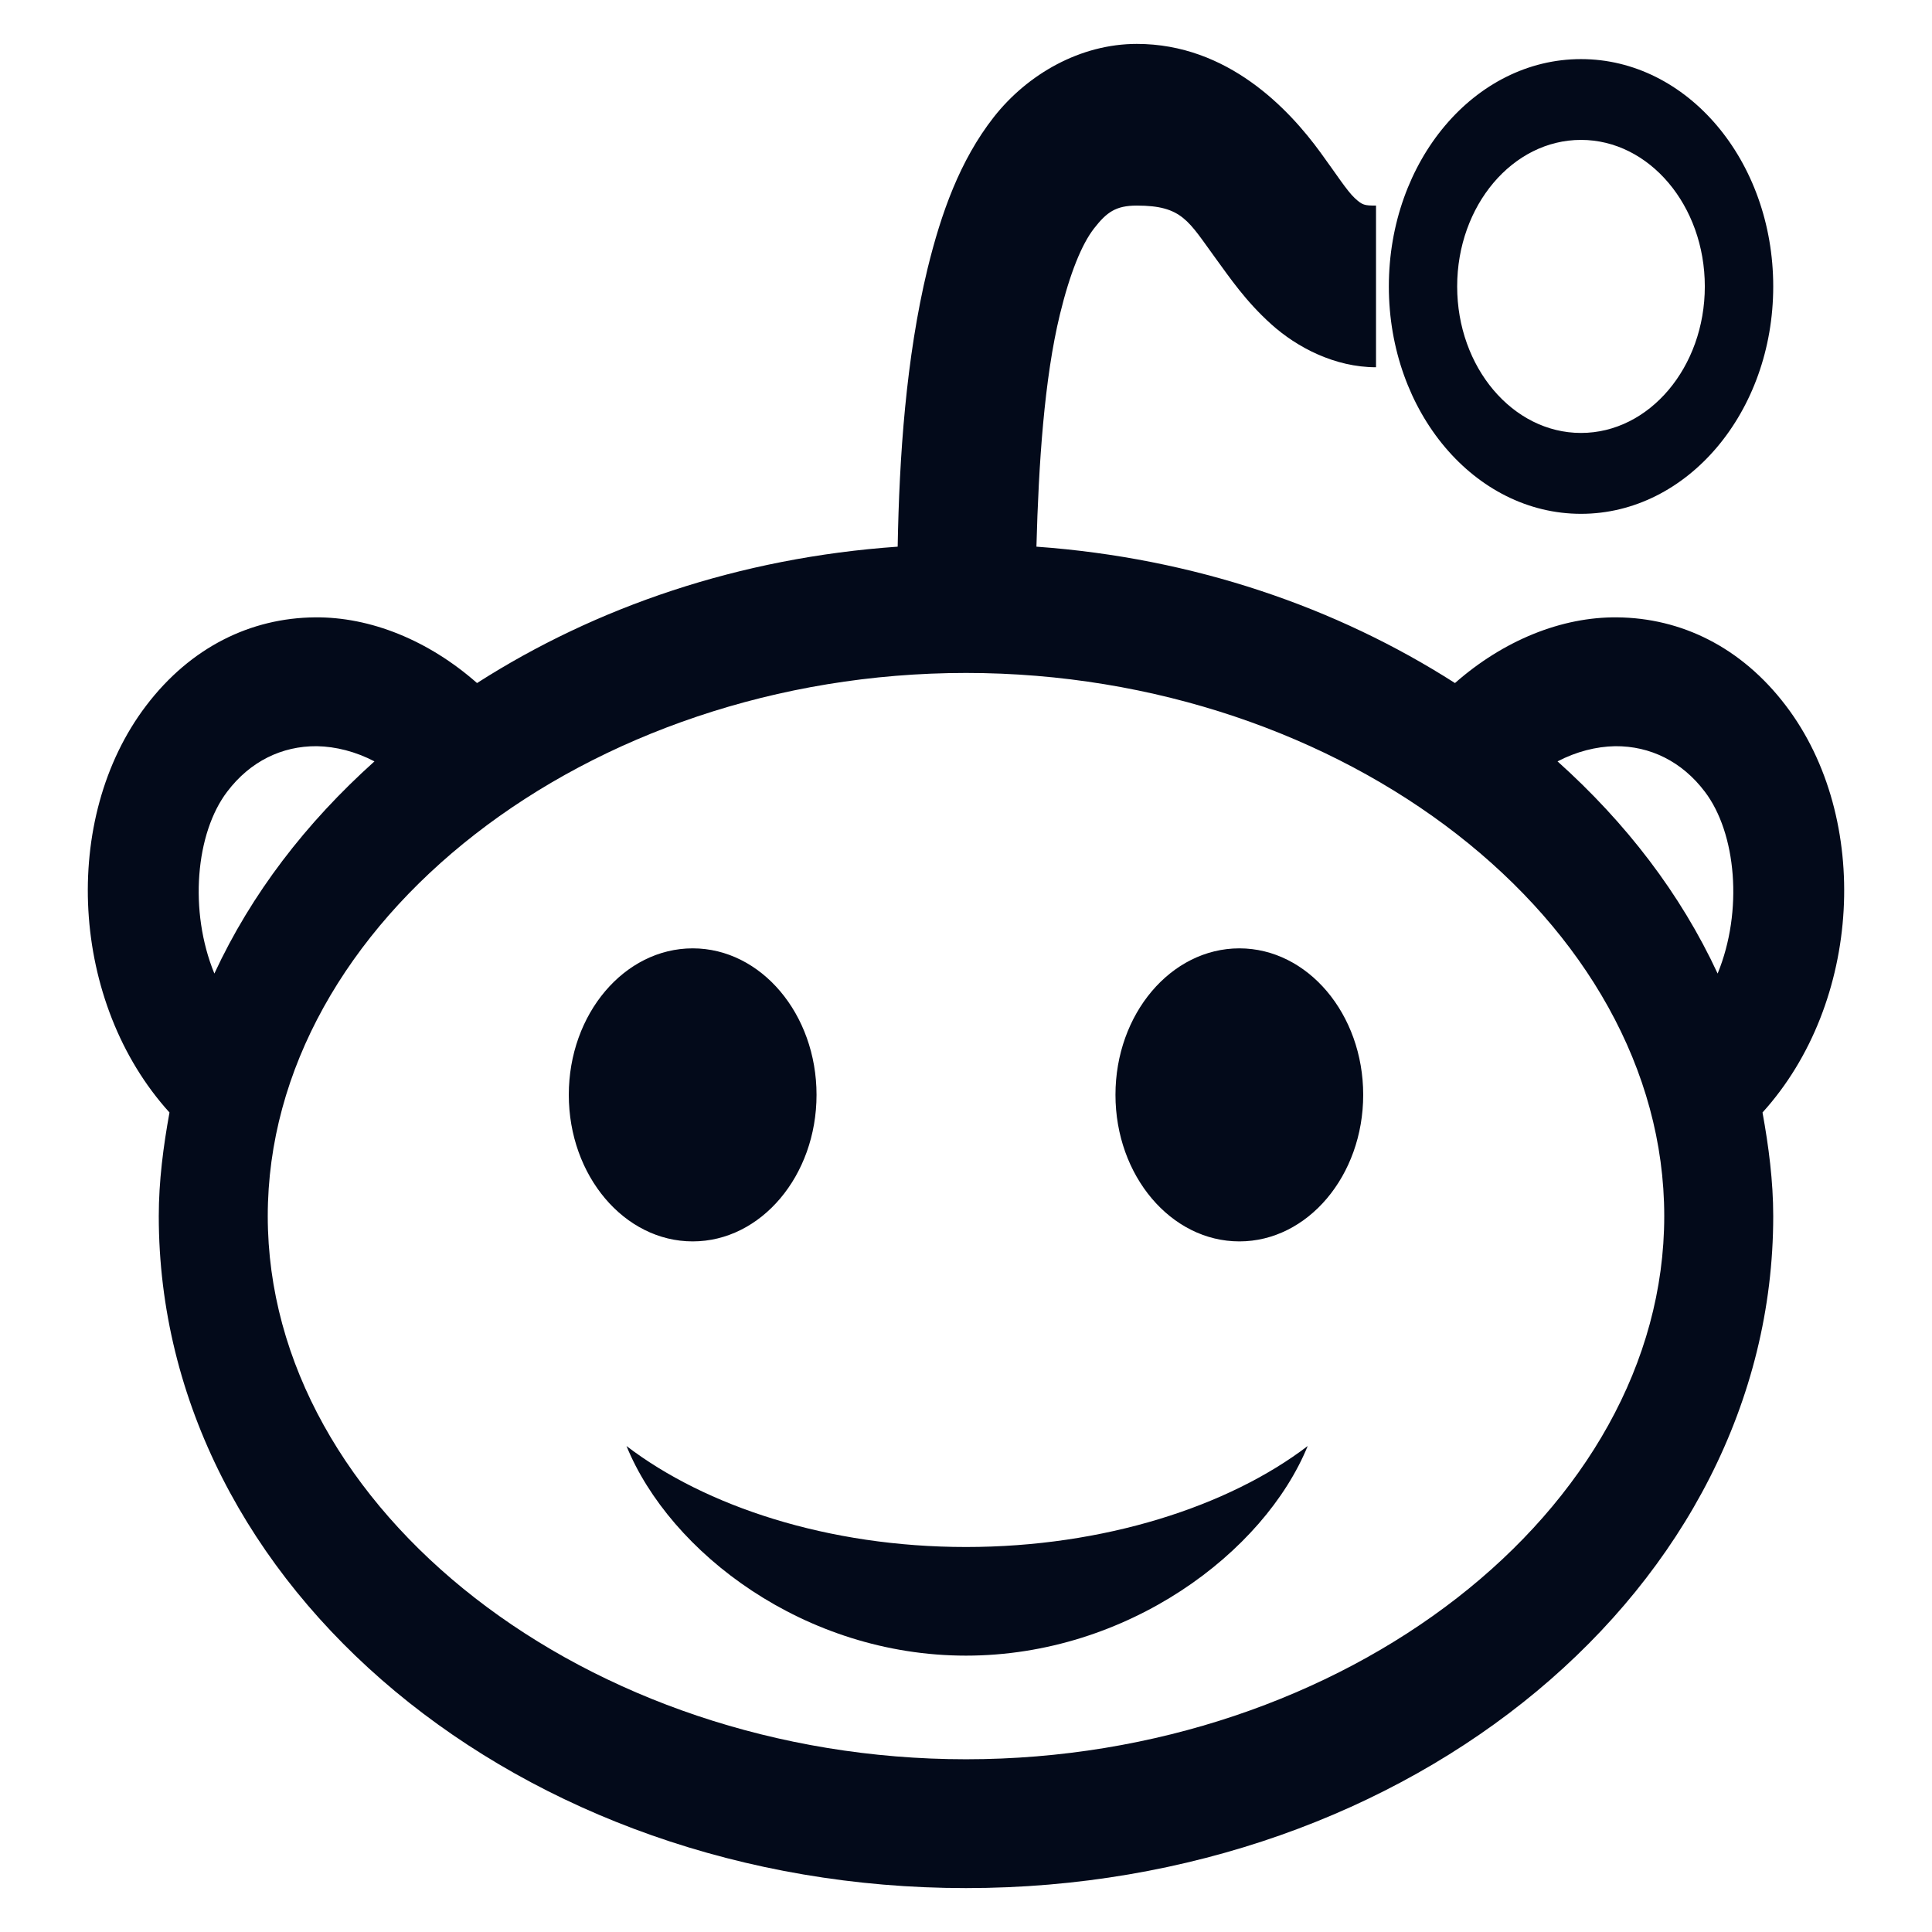
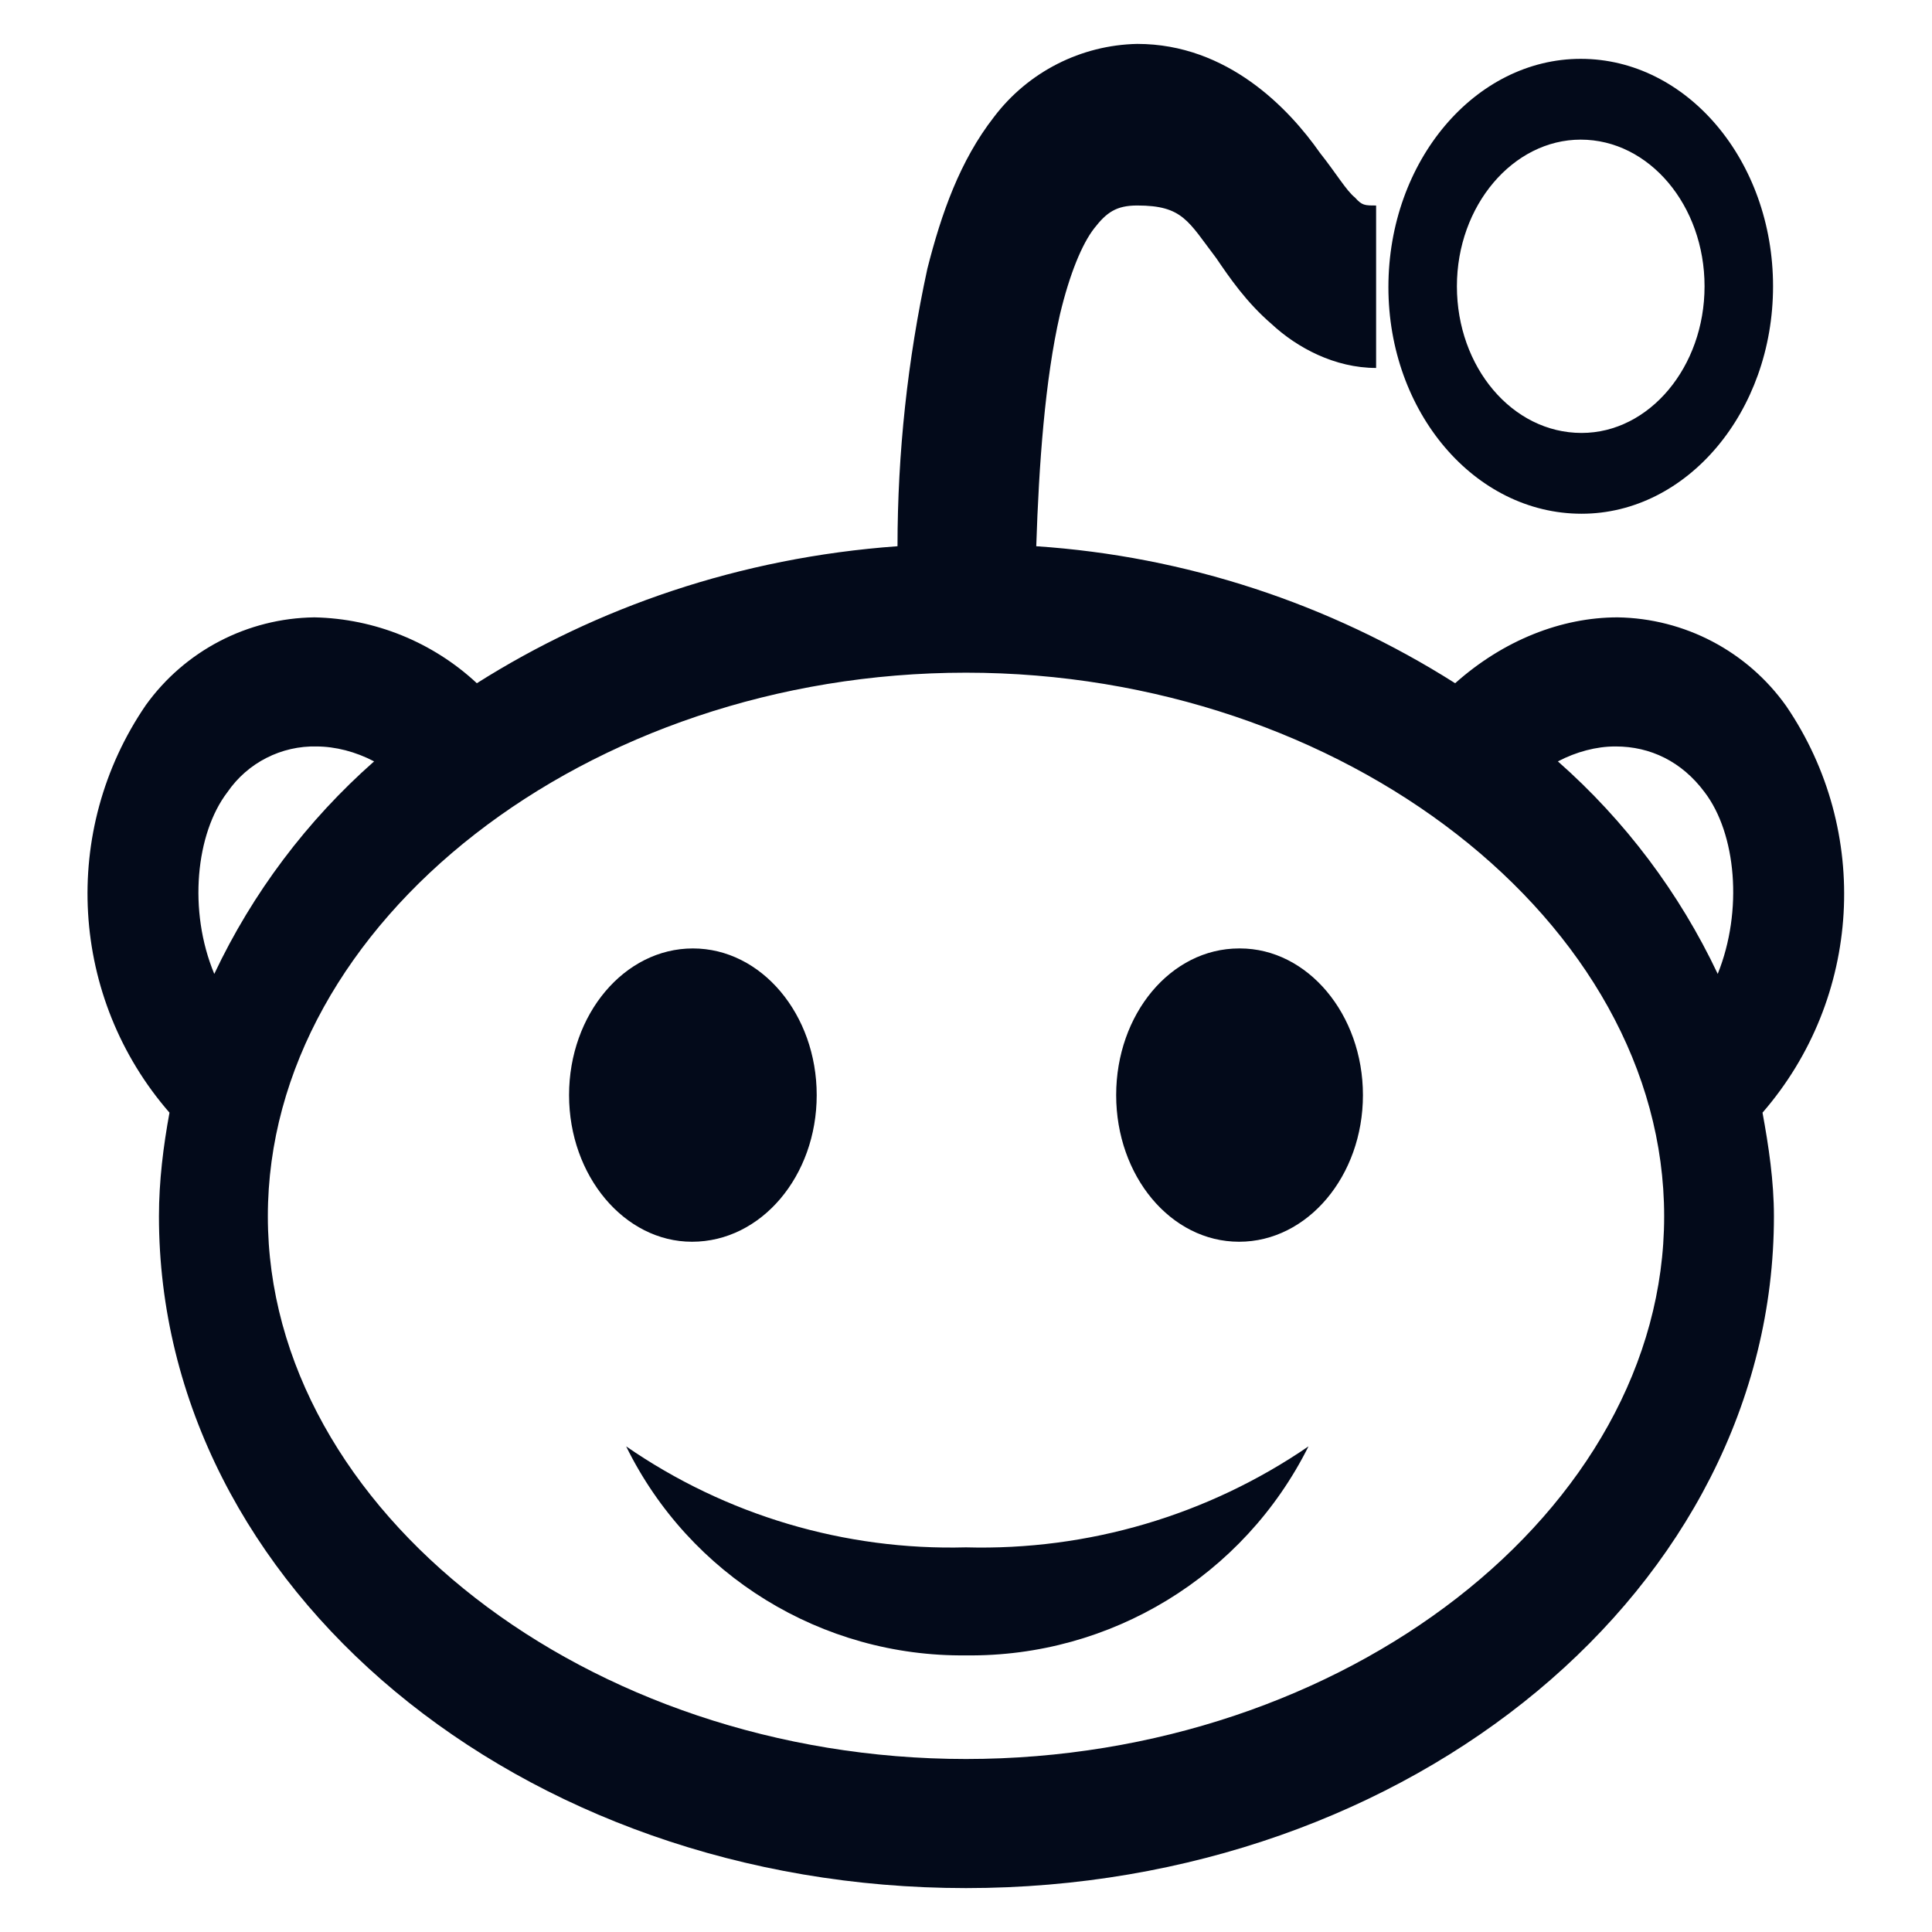
- <svg xmlns="http://www.w3.org/2000/svg" width="22" height="22" viewBox="0 0 22 22" fill="none">
-   <path d="M12.945 0.5C12.304 0.5 11.702 0.842 11.316 1.334C10.93 1.827 10.717 2.427 10.562 3.06C10.316 4.078 10.24 5.207 10.222 6.225C8.419 6.351 6.787 6.911 5.432 7.778C4.881 7.293 4.219 7.023 3.584 7.03C2.86 7.037 2.173 7.365 1.663 8.037C0.687 9.321 0.799 11.421 1.93 12.668C1.86 13.053 1.808 13.449 1.808 13.848C1.808 18.077 5.924 21.5 11 21.5C16.076 21.5 20.192 18.073 20.192 13.848C20.192 13.449 20.14 13.053 20.07 12.668C21.201 11.421 21.313 9.321 20.337 8.037C19.827 7.365 19.14 7.037 18.416 7.03C17.781 7.023 17.119 7.293 16.568 7.778C15.219 6.915 13.596 6.354 11.802 6.225C11.827 5.286 11.891 4.312 12.07 3.578C12.182 3.118 12.316 2.783 12.459 2.6C12.602 2.417 12.705 2.341 12.945 2.341C13.465 2.341 13.532 2.517 13.845 2.945C14.003 3.161 14.185 3.431 14.477 3.693C14.769 3.956 15.201 4.182 15.669 4.182V2.341C15.538 2.341 15.514 2.337 15.426 2.255C15.337 2.172 15.216 1.982 15.037 1.737C14.678 1.244 13.982 0.5 12.945 0.5ZM18.003 0.673C16.793 0.673 15.815 1.83 15.815 3.262C15.815 4.693 16.793 5.851 18.003 5.851C19.213 5.851 20.192 4.693 20.192 3.262C20.192 1.83 19.213 0.673 18.003 0.673ZM18.003 1.593C18.781 1.593 19.413 2.341 19.413 3.262C19.413 4.182 18.781 4.93 18.003 4.93C17.225 4.93 16.593 4.182 16.593 3.262C16.593 2.341 17.225 1.593 18.003 1.593ZM11 7.663C15.307 7.663 18.951 10.5 18.951 13.848C18.951 17.199 15.307 20.033 11 20.033C6.693 20.033 3.049 17.199 3.049 13.848C3.049 10.5 6.693 7.663 11 7.663ZM3.608 8.497C3.824 8.501 4.049 8.558 4.264 8.67C3.483 9.371 2.863 10.177 2.441 11.086C2.149 10.374 2.228 9.486 2.587 9.015C2.848 8.67 3.21 8.494 3.608 8.497ZM18.392 8.497C18.79 8.494 19.152 8.67 19.413 9.015C19.772 9.486 19.851 10.374 19.559 11.086C19.137 10.177 18.517 9.371 17.736 8.67C17.951 8.558 18.176 8.501 18.392 8.497ZM7.888 10.799C7.109 10.799 6.477 11.547 6.477 12.467C6.477 13.388 7.109 14.136 7.888 14.136C8.666 14.136 9.298 13.388 9.298 12.467C9.298 11.547 8.666 10.799 7.888 10.799ZM14.113 10.799C13.334 10.799 12.702 11.547 12.702 12.467C12.702 13.388 13.334 14.136 14.113 14.136C14.891 14.136 15.523 13.388 15.523 12.467C15.523 11.547 14.891 10.799 14.113 10.799ZM7.134 16.466C7.629 17.678 9.161 18.853 11 18.853C12.839 18.853 14.395 17.678 14.891 16.466C13.991 17.153 12.571 17.616 11 17.616C9.429 17.616 8.033 17.153 7.134 16.466Z" fill="#030A1A" />
+ <svg xmlns="http://www.w3.org/2000/svg" viewBox="0 0 22 22" fill="none">
+   <path d="M12.95.5a2.1 2.1 0 0 0-1.63.83c-.39.5-.6 1.1-.76 1.73a14.94 14.94 0 0 0-.34 3.16c-1.8.13-3.43.7-4.79 1.56a2.8 2.8 0 0 0-1.85-.75 2.4 2.4 0 0 0-1.92 1 3.8 3.8 0 0 0 .27 4.64c-.07.38-.12.78-.12 1.18 0 4.23 4.11 7.65 9.19 7.65 5.08 0 9.2-3.43 9.2-7.65 0-.4-.06-.8-.13-1.18a3.8 3.8 0 0 0 .27-4.63 2.4 2.4 0 0 0-1.92-1.01c-.64 0-1.3.26-1.85.75a10.18 10.18 0 0 0-4.77-1.56c.03-.93.1-1.9.27-2.64.11-.46.25-.8.39-.98.14-.18.25-.26.49-.26.52 0 .58.18.9.6.15.22.34.5.63.75.29.27.72.5 1.19.5v-1.85c-.13 0-.16 0-.24-.09-.1-.08-.21-.27-.4-.51-.35-.5-1.05-1.24-2.08-1.24Zm5.05.17c-1.2 0-2.19 1.16-2.19 2.6 0 1.42.98 2.58 2.2 2.58 1.2 0 2.18-1.16 2.18-2.59s-.98-2.59-2.19-2.59Zm0 .92c.78 0 1.41.75 1.41 1.67 0 .92-.63 1.67-1.4 1.67-.79 0-1.42-.75-1.42-1.67 0-.92.64-1.67 1.41-1.67Zm-7 6.07c4.3 0 7.95 2.84 7.95 6.19 0 3.35-3.64 6.18-7.95 6.18-4.3 0-7.95-2.83-7.95-6.18 0-3.35 3.64-6.19 7.95-6.19Zm-7.4.84c.22 0 .45.06.66.17a7.5 7.5 0 0 0-1.82 2.42c-.3-.72-.21-1.6.15-2.07a1.2 1.2 0 0 1 1.02-.52Zm14.8 0c.39 0 .75.17 1.01.52.36.47.44 1.35.15 2.07a7.5 7.5 0 0 0-1.82-2.42c.21-.11.44-.17.65-.17Zm-10.51 2.3c-.78 0-1.41.75-1.41 1.67 0 .92.63 1.67 1.4 1.67.79 0 1.42-.75 1.42-1.67 0-.92-.63-1.67-1.41-1.67Zm6.22 0c-.78 0-1.4.75-1.4 1.67 0 .92.62 1.67 1.4 1.67.78 0 1.41-.75 1.41-1.67 0-.92-.63-1.67-1.4-1.67Zm-6.98 5.67a4.26 4.26 0 0 0 3.87 2.38 4.3 4.3 0 0 0 3.9-2.38 6.58 6.58 0 0 1-3.9 1.15 6.5 6.5 0 0 1-3.87-1.15Z" fill="#030A1A" />
</svg>
